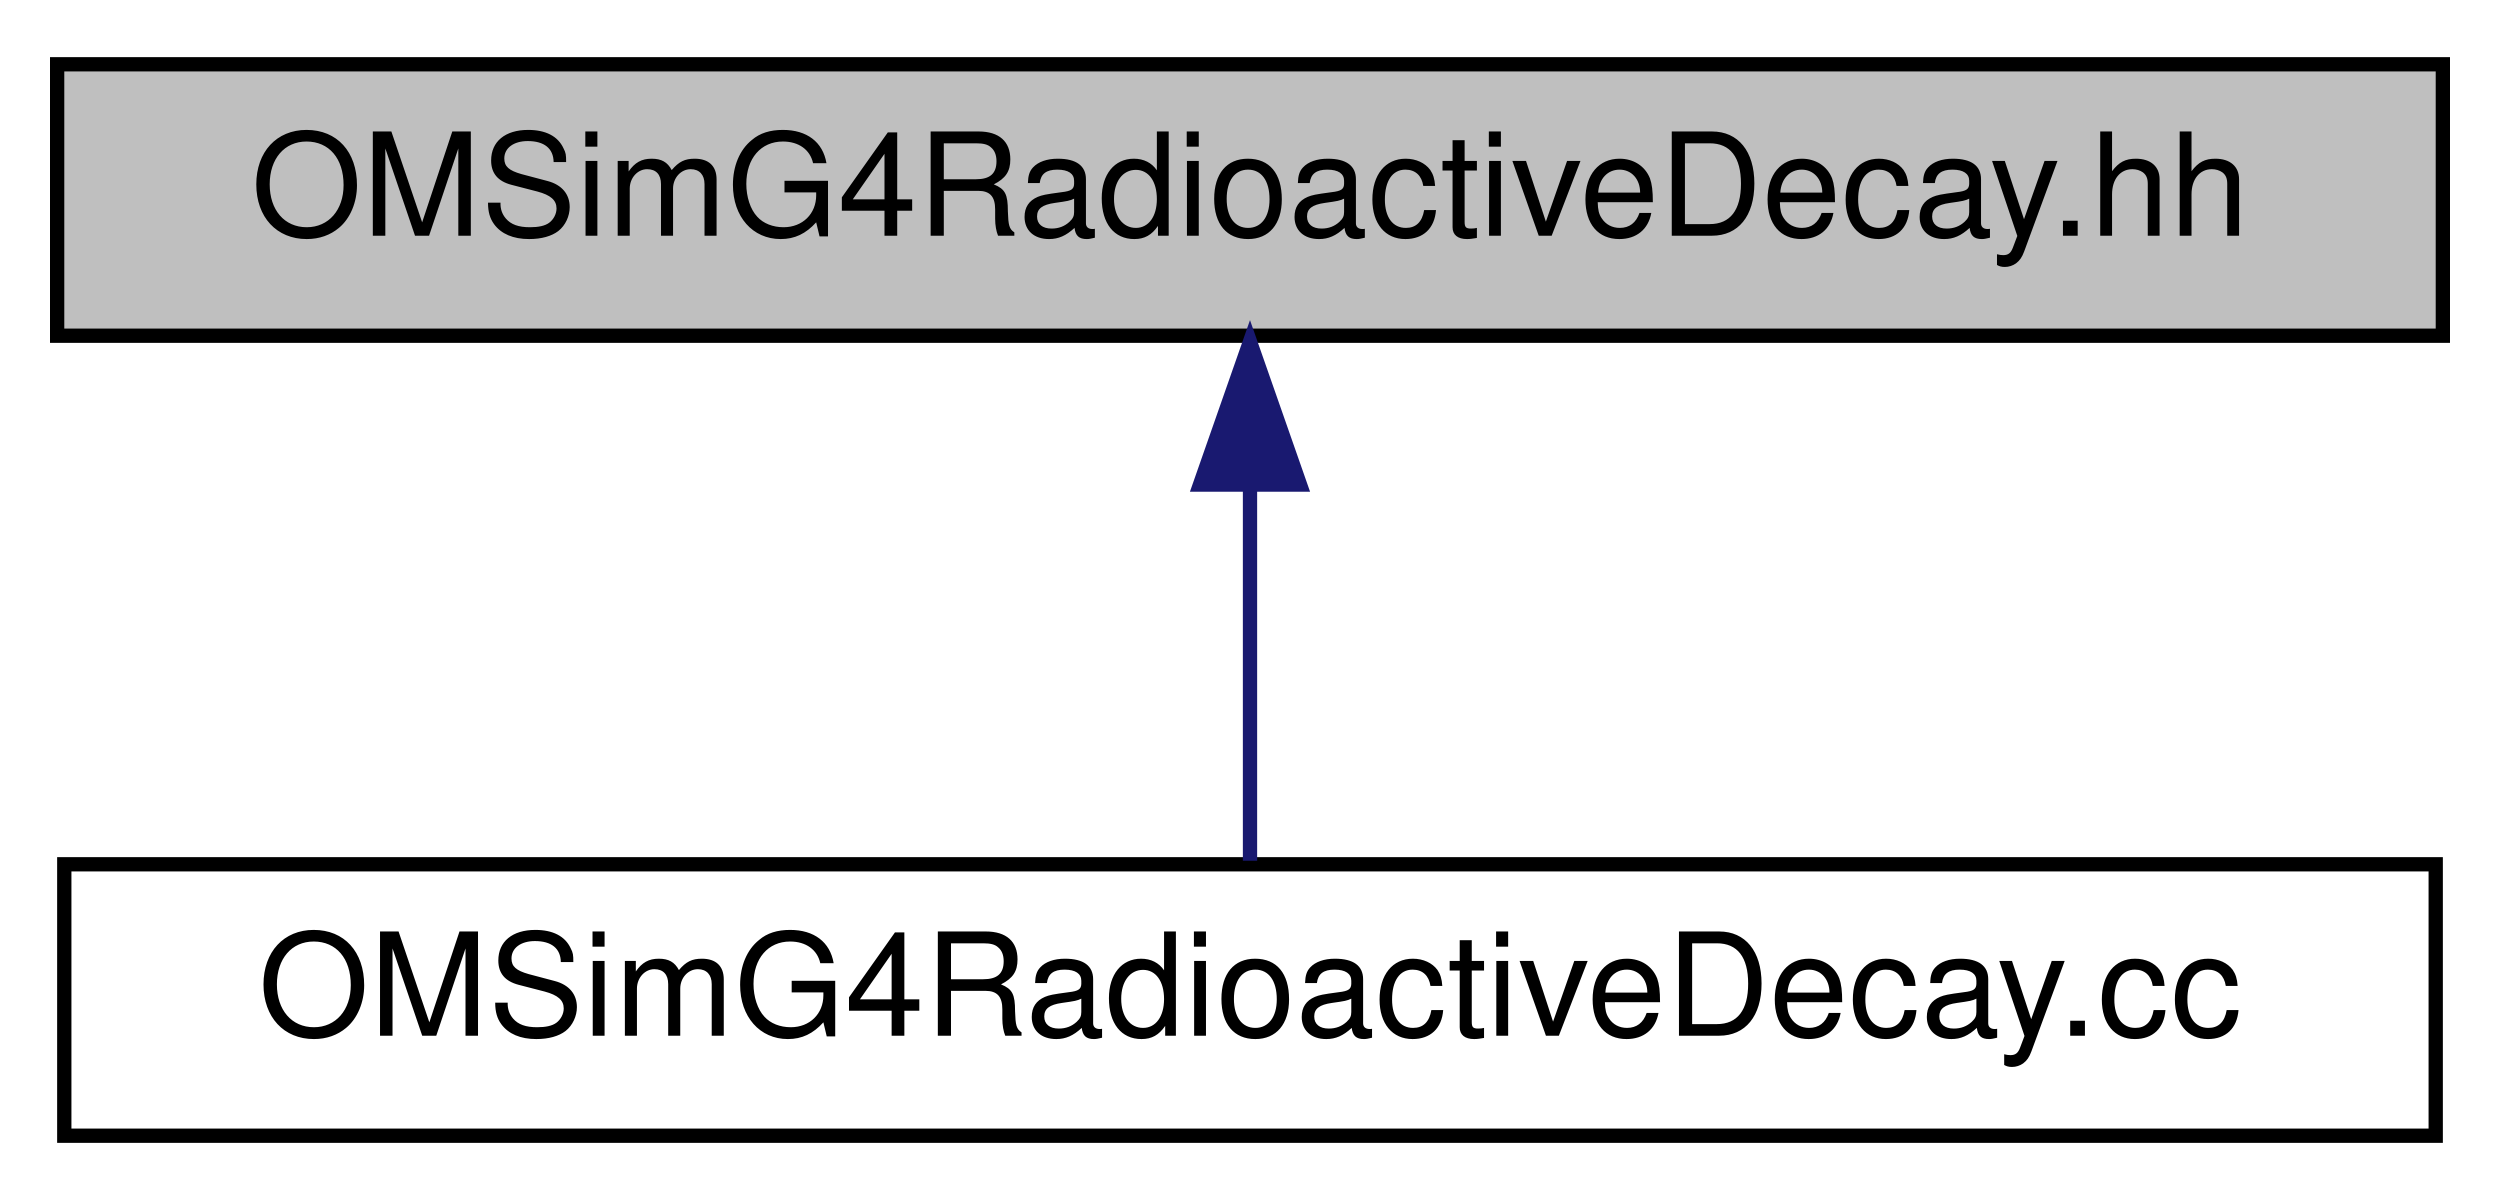
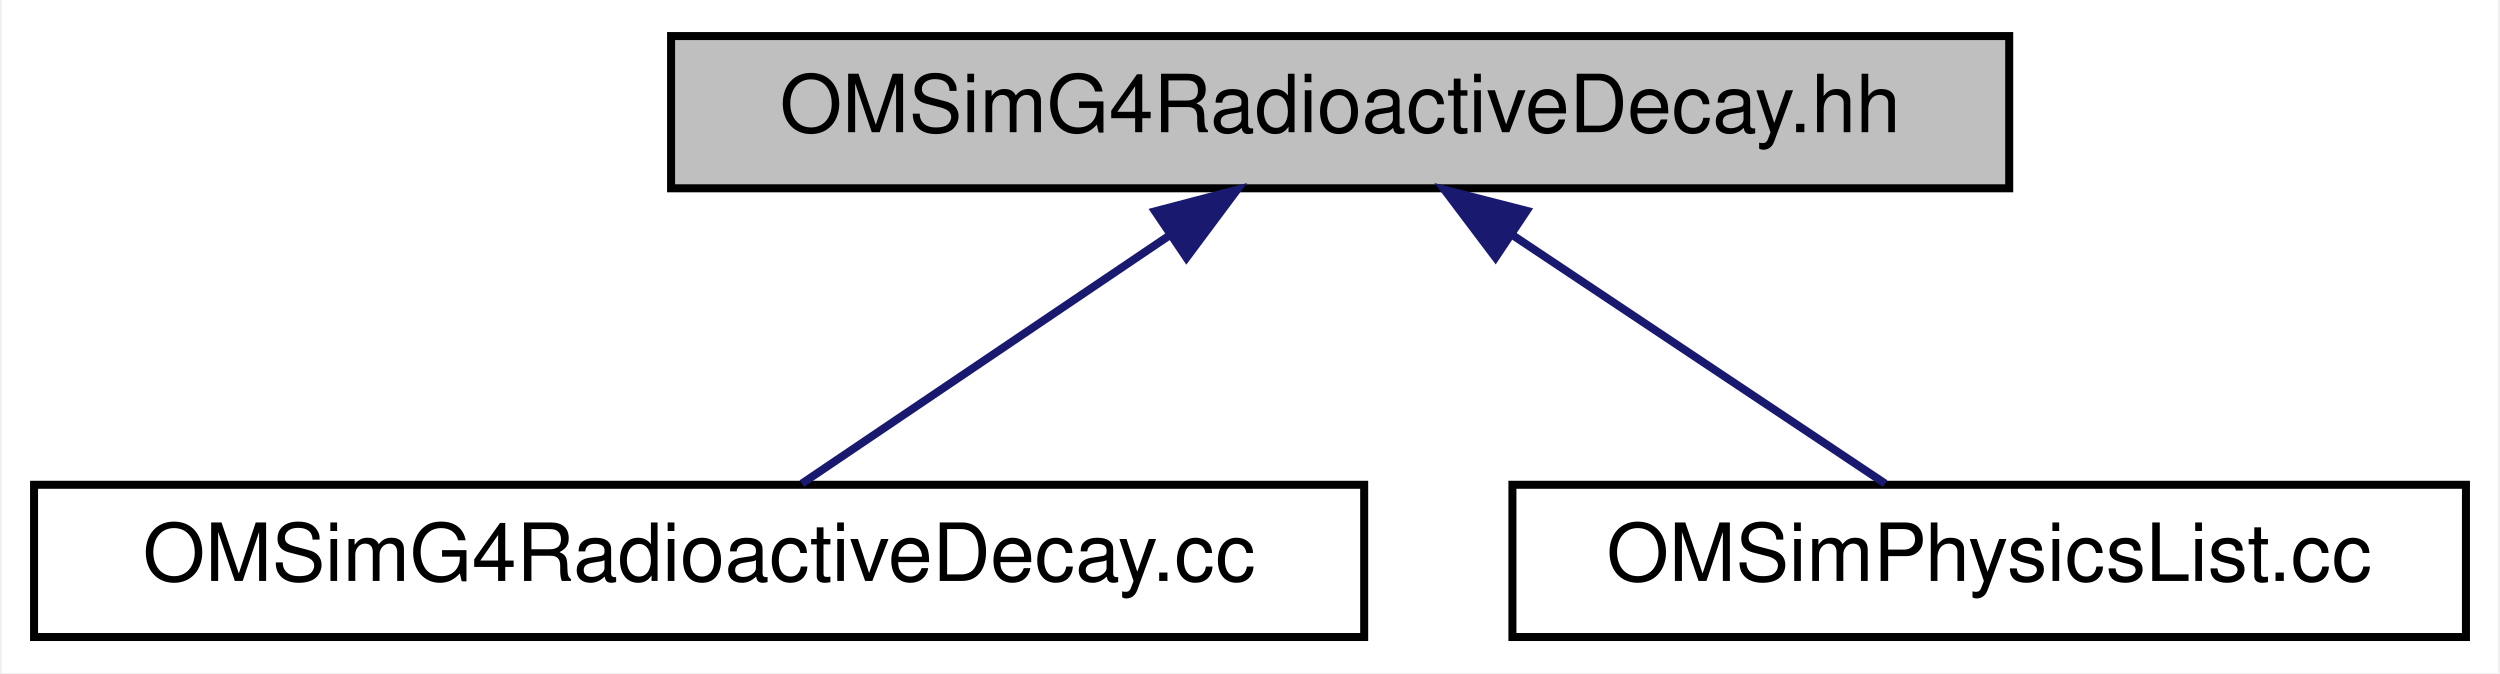
- <svg xmlns="http://www.w3.org/2000/svg" xmlns:xlink="http://www.w3.org/1999/xlink" width="175pt" height="84pt" viewBox="0.00 0.00 175.00 84.00">
+ <svg xmlns="http://www.w3.org/2000/svg" xmlns:xlink="http://www.w3.org/1999/xlink" width="312pt" height="84pt" viewBox="0.00 0.00 311.50 84.00">
  <g id="graph0" class="graph" transform="scale(1 1) rotate(0) translate(4 80)">
-     <polygon fill="white" stroke="transparent" points="-4,4 -4,-80 171,-80 171,4 -4,4" />
+     <polygon fill="white" stroke="transparent" points="-4,4 -4,-80 307.5,-80 307.5,4 -4,4" />
    <g id="node1" class="node">
      <g id="a_node1">
        <a xlink:title=" ">
-           <polygon fill="#bfbfbf" stroke="black" points="0,-56.5 0,-75.5 167,-75.5 167,-56.5 0,-56.5" />
-           <text text-anchor="middle" x="83.5" y="-63.5" font-family="Helvetica,sans-Serif" font-size="10.00">OMSimG4RadioactiveDecay.hh</text>
+           <polygon fill="#bfbfbf" stroke="black" points="79.5,-56.5 79.5,-75.5 246.5,-75.5 246.5,-56.5 79.5,-56.5" />
+           <text text-anchor="middle" x="163" y="-63.5" font-family="Helvetica,sans-Serif" font-size="10.00">OMSimG4RadioactiveDecay.hh</text>
        </a>
      </g>
    </g>
    <g id="node2" class="node">
      <g id="a_node2">
        <a xlink:href="_o_m_sim_g4_radioactive_decay_8cc.html" target="_top" xlink:title=" ">
-           <polygon fill="white" stroke="black" points="0.5,-0.5 0.5,-19.5 166.5,-19.5 166.5,-0.5 0.5,-0.5" />
-           <text text-anchor="middle" x="83.5" y="-7.5" font-family="Helvetica,sans-Serif" font-size="10.00">OMSimG4RadioactiveDecay.cc</text>
+           <polygon fill="white" stroke="black" points="0,-0.5 0,-19.5 166,-19.5 166,-0.5 0,-0.5" />
+           <text text-anchor="middle" x="83" y="-7.5" font-family="Helvetica,sans-Serif" font-size="10.00">OMSimG4RadioactiveDecay.cc</text>
        </a>
      </g>
    </g>
    <g id="edge1" class="edge">
-       <path fill="none" stroke="midnightblue" d="M83.5,-45.8C83.5,-36.91 83.5,-26.78 83.5,-19.75" />
-       <polygon fill="midnightblue" stroke="midnightblue" points="80,-46.08 83.5,-56.08 87,-46.08 80,-46.08" />
+       <path fill="none" stroke="midnightblue" d="M141.7,-50.62C127.08,-40.76 108.17,-27.99 95.82,-19.65" />
+       <polygon fill="midnightblue" stroke="midnightblue" points="139.9,-53.63 150.15,-56.32 143.82,-47.83 139.9,-53.63" />
+     </g>
+     <g id="node3" class="node">
+       <g id="a_node3">
+         <a xlink:href="radioactive__decays_2src_2_o_m_sim_physics_list_8cc.html" target="_top" xlink:title=" ">
+           <polygon fill="white" stroke="black" points="184.5,-0.5 184.5,-19.5 303.5,-19.5 303.5,-0.5 184.5,-0.5" />
+           <text text-anchor="middle" x="244" y="-7.5" font-family="Helvetica,sans-Serif" font-size="10.00">OMSimPhysicsList.cc</text>
+         </a>
+       </g>
+     </g>
+     <g id="edge2" class="edge">
+       <path fill="none" stroke="midnightblue" d="M184.57,-50.62C199.36,-40.76 218.51,-27.99 231.02,-19.65" />
+       <polygon fill="midnightblue" stroke="midnightblue" points="182.39,-47.86 176.01,-56.32 186.28,-53.69 182.39,-47.86" />
    </g>
  </g>
</svg>
